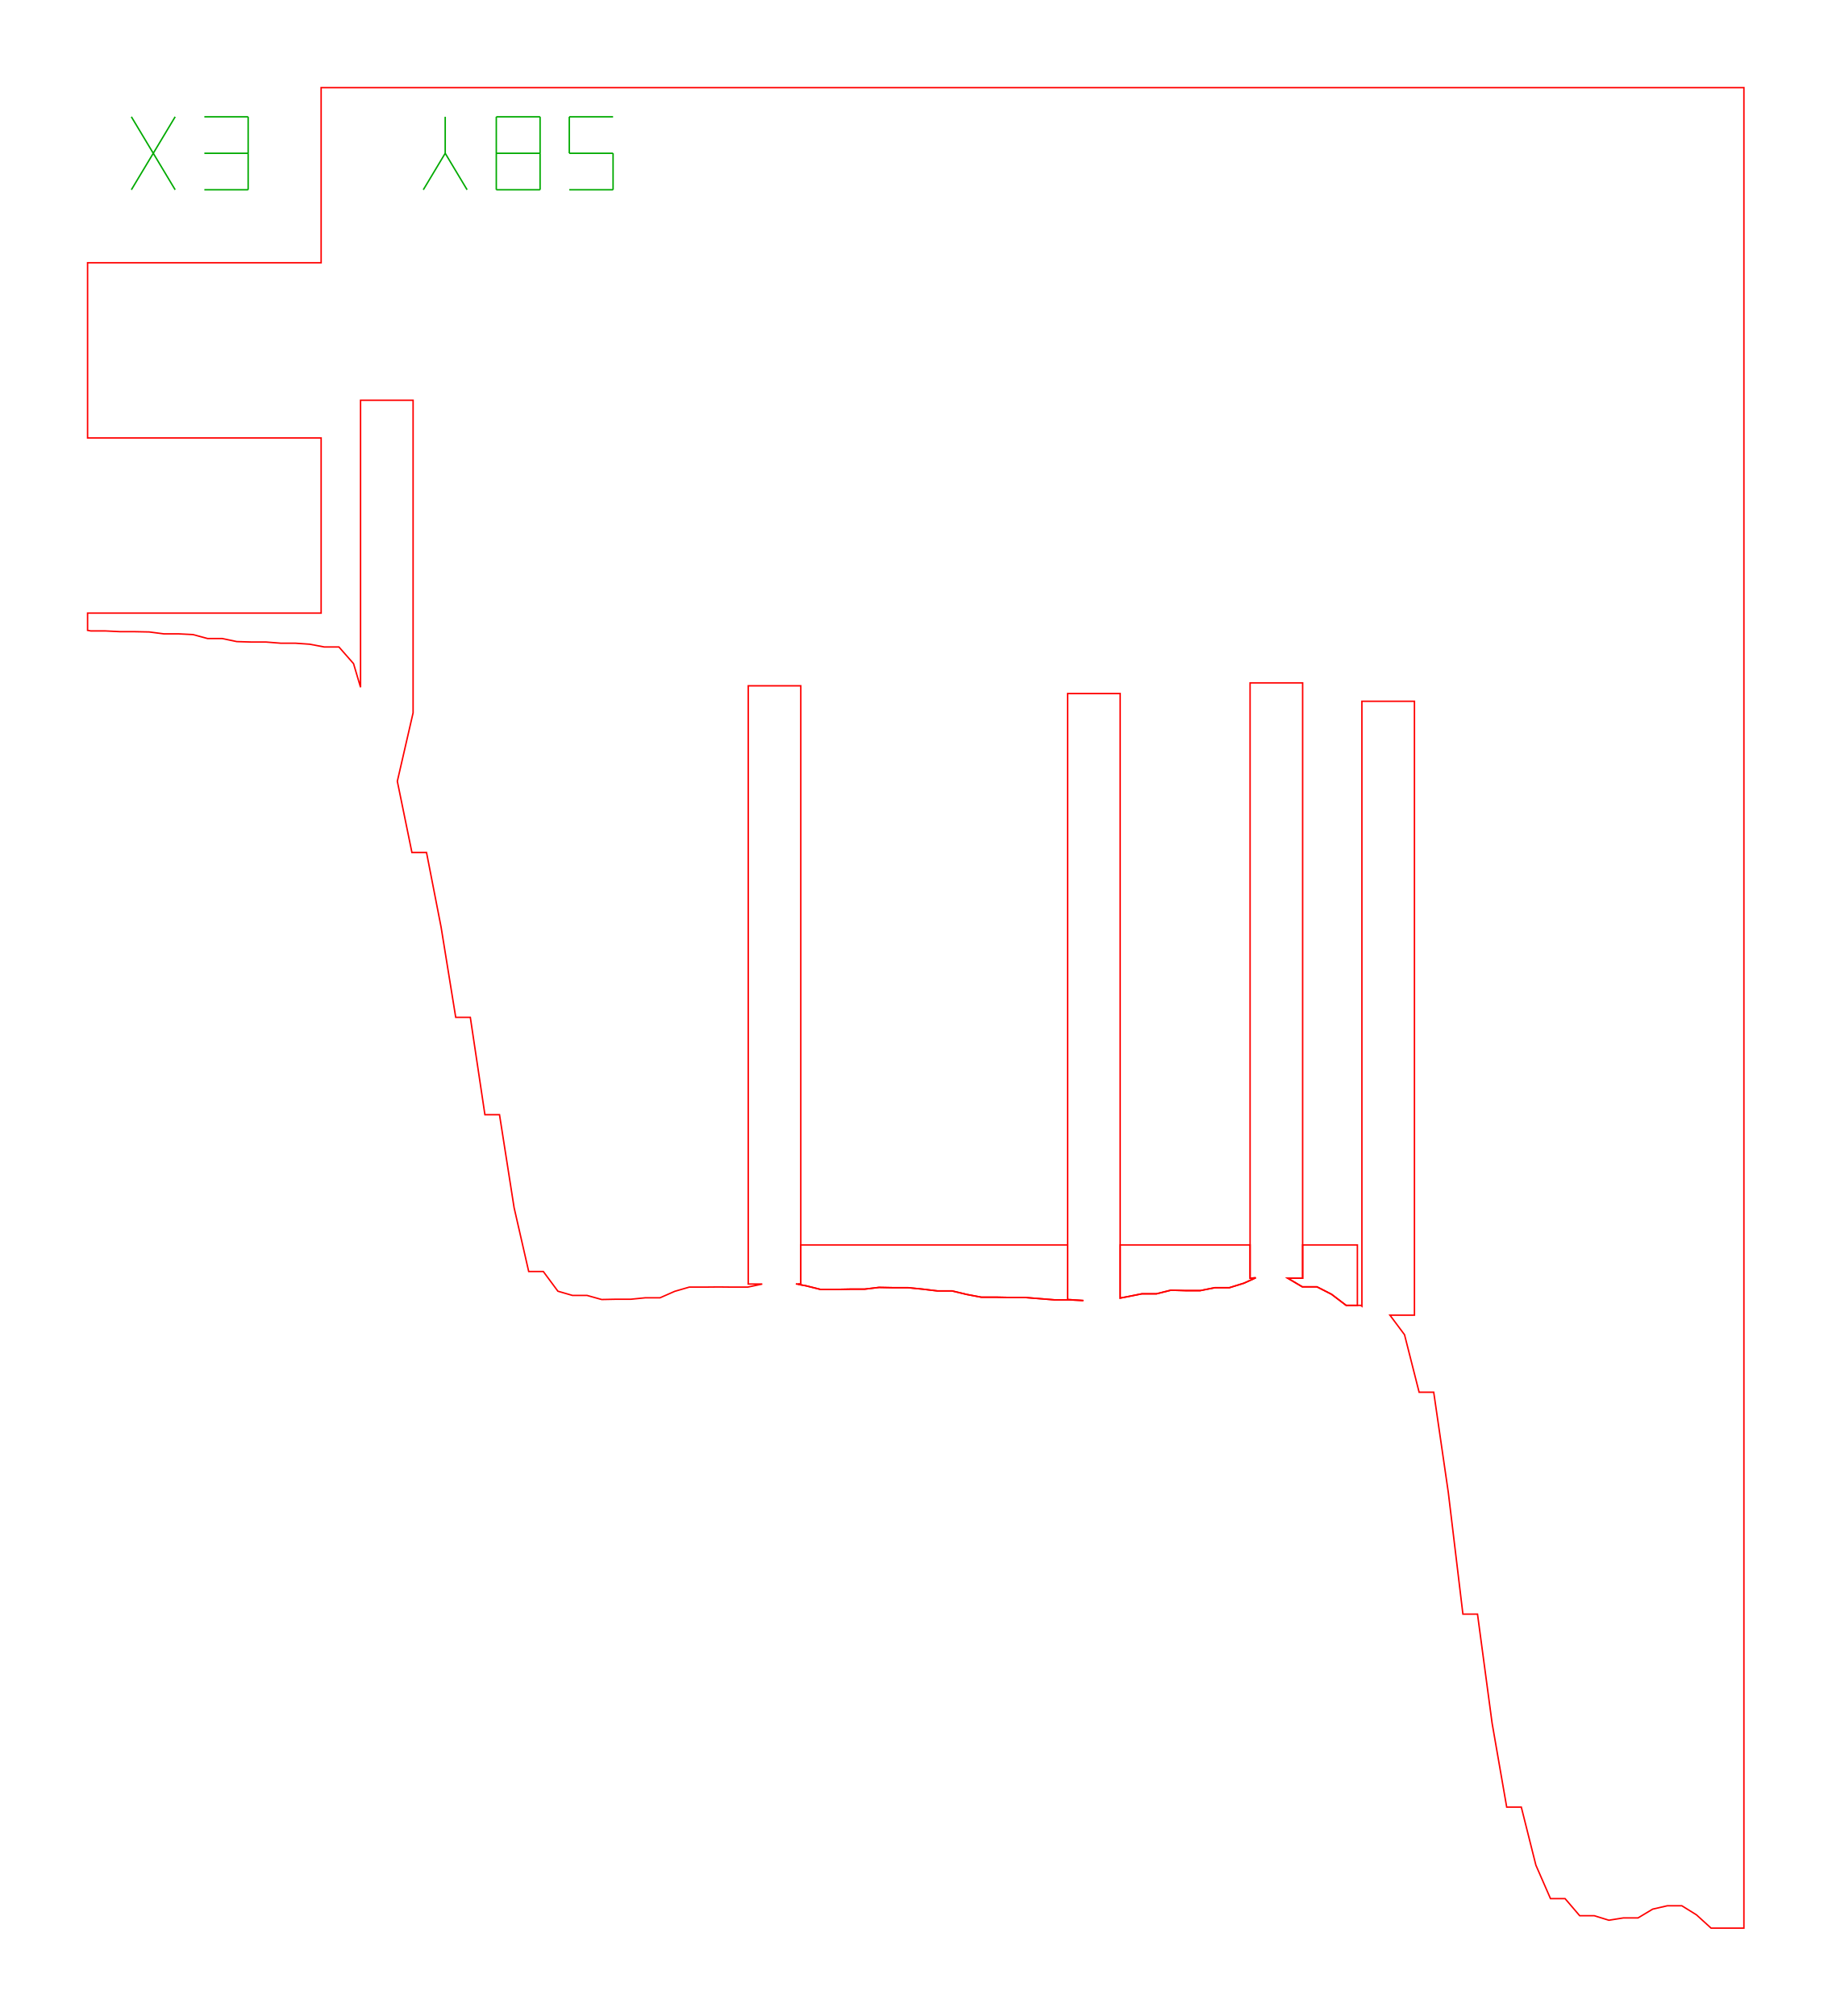
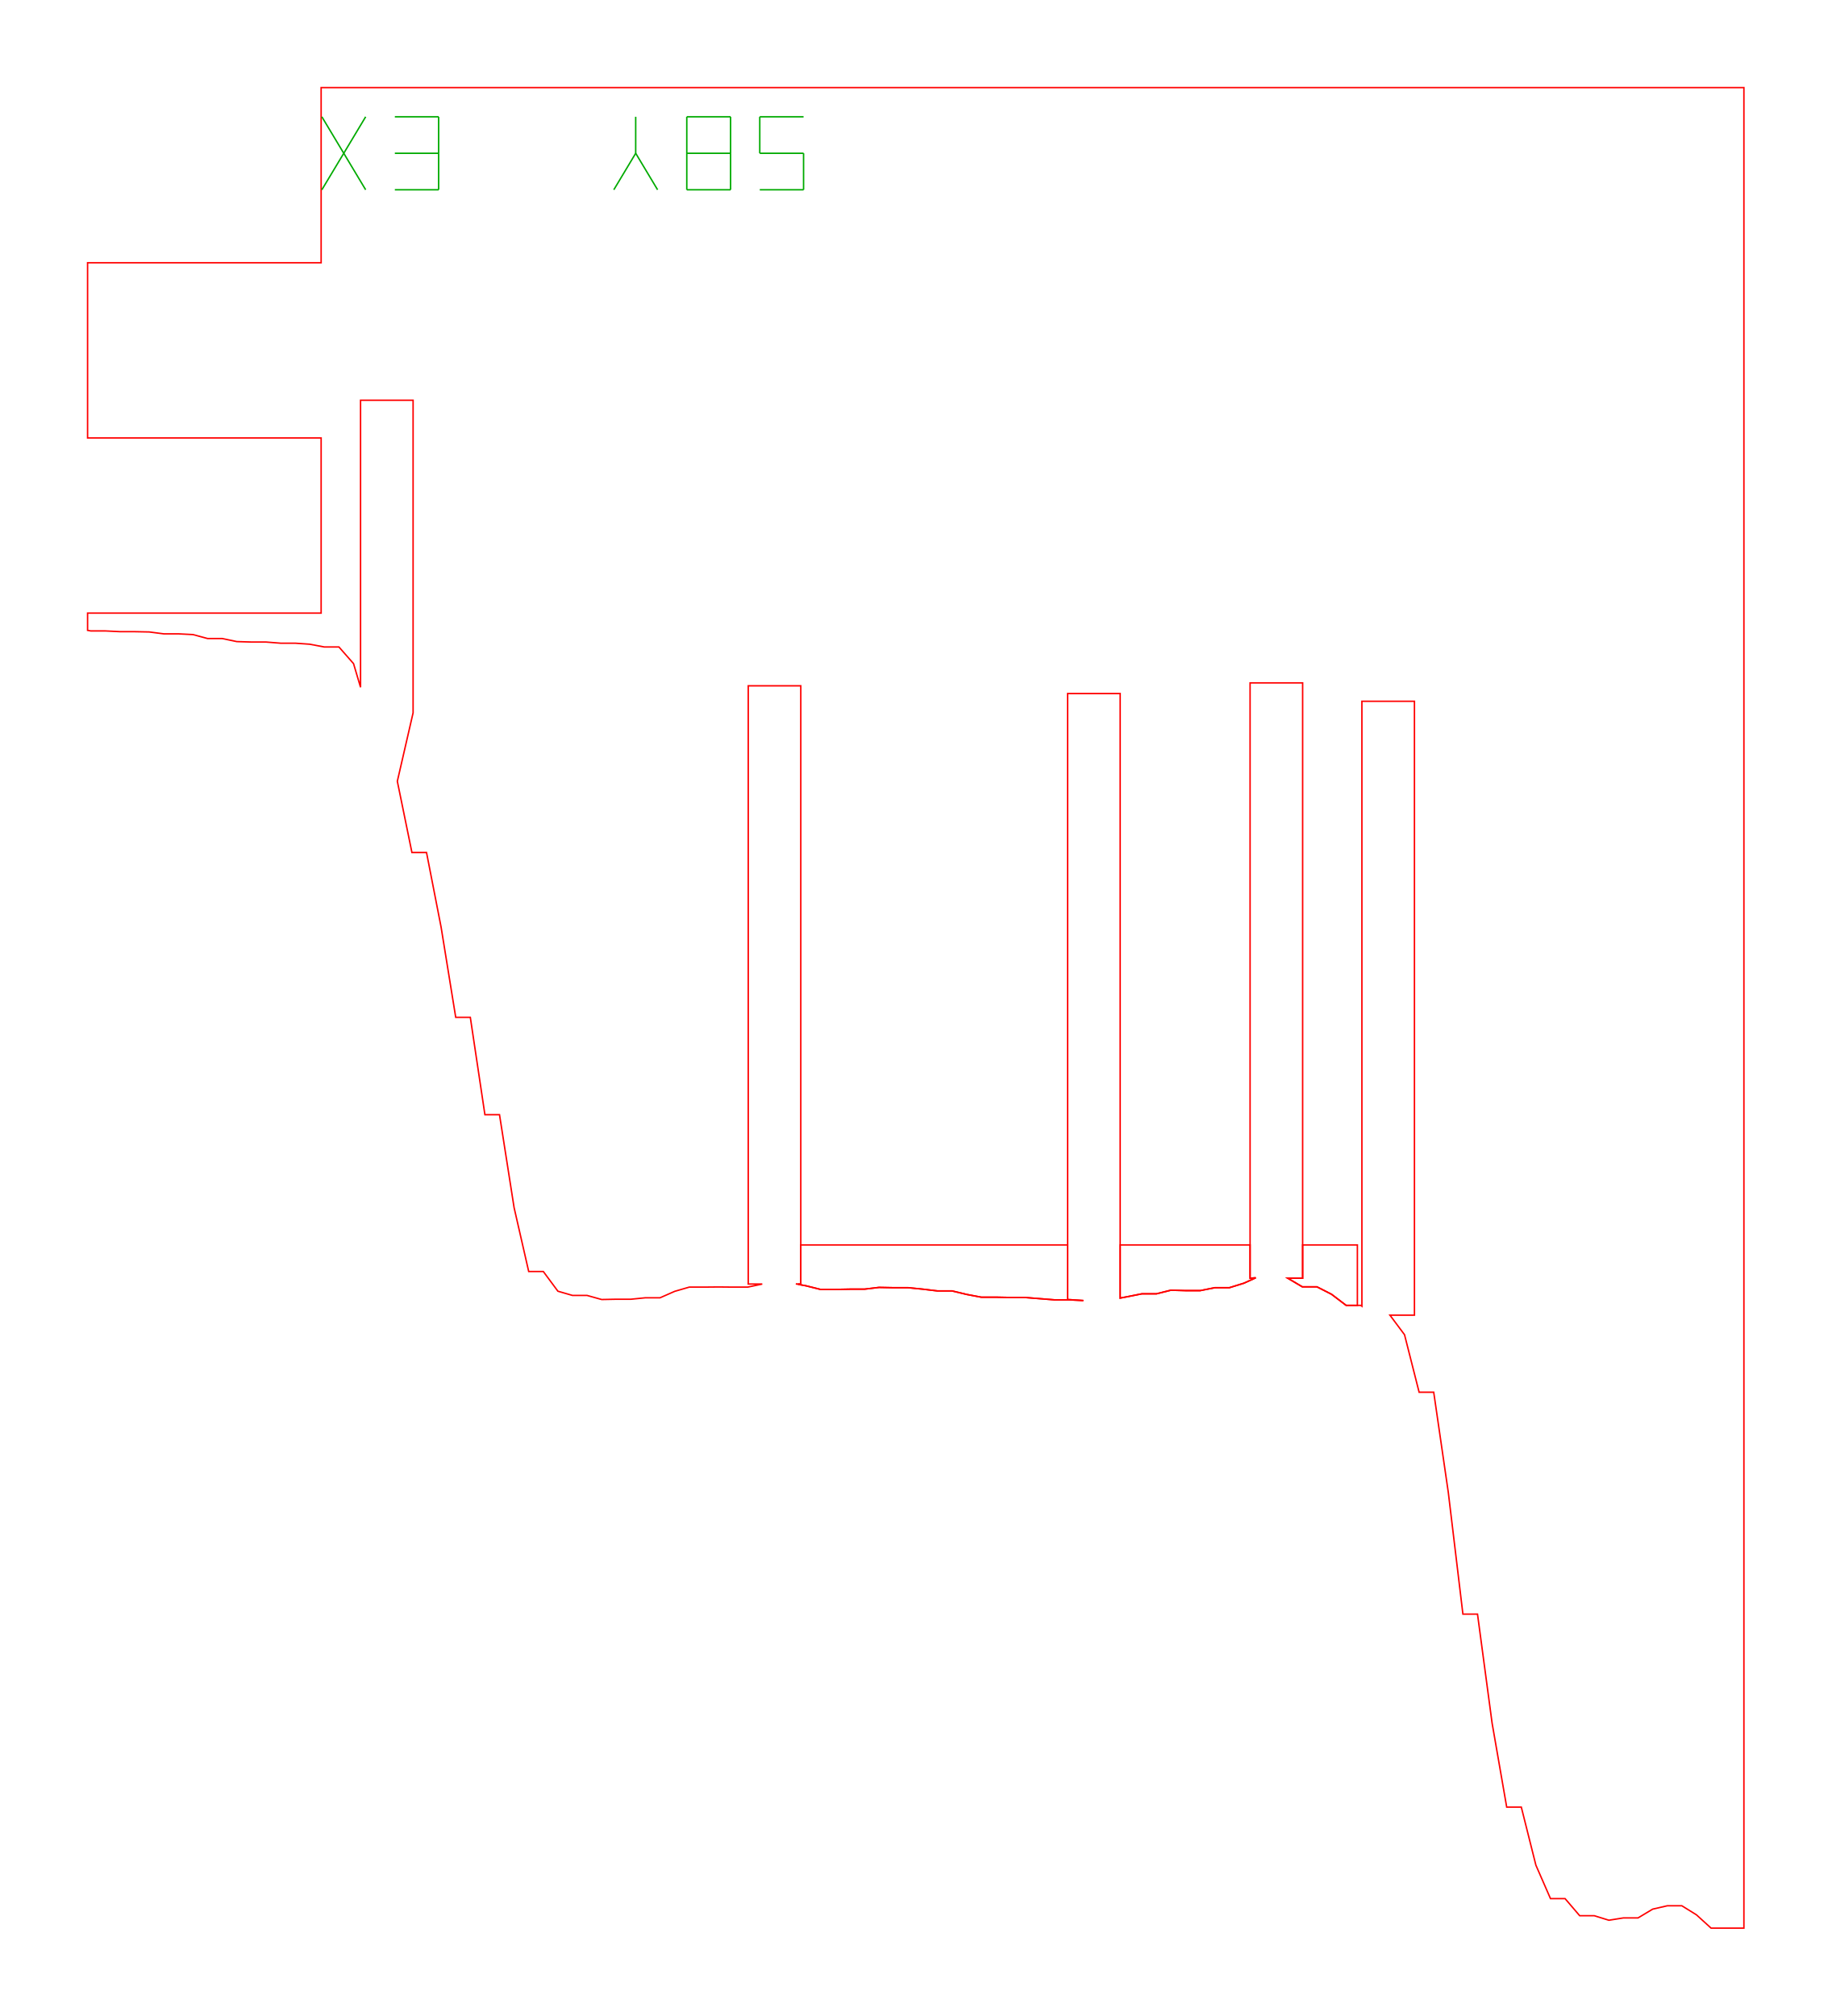
<svg xmlns="http://www.w3.org/2000/svg" width="125.5mm" height="138.1mm" viewBox="0 0 125.5 138.1">
  <path d="M 6.22,43.22 L 7.22,43.22 L 8.22,43.27 L 9.22,43.27 L 10.22,43.29 L 11.22,43.42 L 12.22,43.42 L 13.22,43.47 L 14.22,43.74 L 15.22,43.74 L 16.22,43.95 L 17.22,43.98 L 18.22,43.98 L 19.22,44.06 L 20.22,44.06 L 21.22,44.13 L 22.22,44.32 L 23.22,44.32 L 24.22,45.46 L 24.70,47.08 L 24.70,27.42 L 28.30,27.42 L 28.30,48.83 L 27.22,53.52 L 28.22,58.40 L 29.22,58.40 L 30.22,63.52 L 31.22,69.69 L 32.22,69.69 L 33.22,76.36 L 34.22,76.36 L 35.22,82.73 L 36.22,87.10 L 37.22,87.10 L 38.22,88.45 L 39.22,88.74 L 40.22,88.74 L 41.22,89.02 L 42.22,89.00 L 43.22,89.00 L 44.22,88.90 L 45.22,88.90 L 46.22,88.46 L 47.22,88.17 L 48.22,88.17 L 49.22,88.16 L 50.22,88.17 L 51.22,88.17 L 52.22,87.96 L 51.26,87.96 L 51.26,46.98 L 54.86,46.98 L 54.86,87.96 L 54.52,87.95 L 55.22,88.08 L 56.22,88.33 L 57.22,88.33 L 58.22,88.31 L 59.22,88.31 L 60.22,88.19 L 61.22,88.21 L 62.22,88.21 L 63.22,88.31 L 64.22,88.43 L 65.22,88.43 L 66.22,88.67 L 67.22,88.86 L 68.22,88.86 L 69.22,88.88 L 70.22,88.88 L 71.22,88.96 L 72.22,89.04 L 73.22,89.04 L 74.22,89.09 L 73.14,89.02 L 73.14,47.51 L 76.74,47.51 L 76.74,88.92 L 77.22,88.83 L 78.22,88.63 L 79.22,88.63 L 80.22,88.38 L 81.22,88.41 L 82.22,88.41 L 83.22,88.21 L 84.22,88.21 L 85.22,87.90 L 86.03,87.53 L 85.64,87.56 L 85.64,46.78 L 89.24,46.78 L 89.24,87.56 L 88.22,87.56 L 89.22,88.15 L 90.22,88.15 L 91.22,88.66 L 92.22,89.42 L 93.22,89.42 L 93.30,89.48 L 93.30,48.04 L 96.90,48.04 L 96.90,90.09 L 95.22,90.09 L 96.22,91.43 L 97.22,95.37 L 98.22,95.37 L 99.22,102.24 L 100.22,110.57 L 101.22,110.57 L 102.22,118.04 L 103.22,123.79 L 104.22,123.79 L 105.22,127.77 L 106.22,130.06 L 107.22,130.06 L 108.22,131.23 L 109.22,131.23 L 110.22,131.54 L 111.22,131.38 L 112.22,131.38 L 113.22,130.78 L 114.22,130.55 L 115.22,130.55 L 116.22,131.17 L 117.22,132.08 L 118.22,132.08 L 119.22,132.08 L 119.47,132.08 L 119.47,6.00 L 119.22,6.00 L 118.22,6.00 L 117.22,6.00 L 116.22,6.00 L 115.22,6.00 L 114.22,6.00 L 113.22,6.00 L 112.22,6.00 L 111.22,6.00 L 110.22,6.00 L 109.22,6.00 L 108.22,6.00 L 107.22,6.00 L 106.22,6.00 L 105.22,6.00 L 104.22,6.00 L 103.22,6.00 L 102.22,6.00 L 101.22,6.00 L 100.22,6.00 L 99.22,6.00 L 98.22,6.00 L 97.22,6.00 L 96.22,6.00 L 95.22,6.00 L 94.22,6.00 L 93.22,6.00 L 92.22,6.00 L 91.22,6.00 L 90.22,6.00 L 89.22,6.00 L 88.22,6.00 L 87.22,6.00 L 86.22,6.00 L 85.22,6.00 L 84.22,6.00 L 83.22,6.00 L 82.22,6.00 L 81.22,6.00 L 80.22,6.00 L 79.22,6.00 L 78.22,6.00 L 77.22,6.00 L 76.22,6.00 L 75.22,6.00 L 74.22,6.00 L 73.22,6.00 L 72.22,6.00 L 71.22,6.00 L 70.22,6.00 L 69.22,6.00 L 68.22,6.00 L 67.22,6.00 L 66.22,6.00 L 65.22,6.00 L 64.22,6.00 L 63.22,6.00 L 62.22,6.00 L 61.22,6.00 L 60.22,6.00 L 59.22,6.00 L 58.22,6.00 L 57.22,6.00 L 56.22,6.00 L 55.22,6.00 L 54.22,6.00 L 53.22,6.00 L 52.22,6.00 L 51.22,6.00 L 50.22,6.00 L 49.22,6.00 L 48.22,6.00 L 47.22,6.00 L 46.22,6.00 L 45.22,6.00 L 44.22,6.00 L 43.22,6.00 L 42.22,6.00 L 41.22,6.00 L 40.22,6.00 L 39.22,6.00 L 38.22,6.00 L 37.22,6.00 L 36.22,6.00 L 35.22,6.00 L 34.22,6.00 L 33.22,6.00 L 32.22,6.00 L 31.22,6.00 L 30.22,6.00 L 29.22,6.00 L 28.22,6.00 L 27.22,6.00 L 26.22,6.00 L 25.22,6.00 L 24.22,6.00 L 23.22,6.00 L 22.22,6.00 L 22.00,6.00 L 22.00,18.00 L 14.00,18.00 L 6.00,18.00 L 6.00,30.00 L 14.00,30.00 L 22.00,30.00 L 22.00,42.00 L 14.00,42.00 L 6.00,42.00 L 6.00,43.18 L 6.22,43.22 Z" fill="none" stroke="#f00" stroke-width="0.1" />
  <path d="M 54.86,87.96 L 54.74,87.96 L 54.74,87.99 L 55.22,88.08 L 56.22,88.33 L 57.22,88.33 L 58.22,88.31 L 59.22,88.31 L 60.22,88.19 L 61.22,88.21 L 62.22,88.21 L 63.22,88.31 L 64.22,88.43 L 65.22,88.43 L 66.22,88.67 L 67.22,88.86 L 68.22,88.86 L 69.22,88.88 L 70.22,88.88 L 71.22,88.96 L 72.22,89.04 L 73.22,89.04 L 74.22,89.09 L 73.14,89.02 L 73.14,85.28 L 54.86,85.28 L 54.86,87.96 Z" fill="none" stroke="#f00" stroke-width="0.1" />
  <path d="M 76.74,88.92 L 77.22,88.83 L 78.22,88.63 L 79.22,88.63 L 80.22,88.38 L 81.22,88.41 L 82.22,88.41 L 83.22,88.21 L 84.22,88.21 L 85.22,87.90 L 86.03,87.53 L 85.64,87.56 L 85.64,85.28 L 76.74,85.28 L 76.74,88.92 Z" fill="none" stroke="#f00" stroke-width="0.1" />
  <path d="M 89.24,87.56 L 88.22,87.56 L 89.22,88.15 L 90.22,88.15 L 91.22,88.66 L 92.22,89.42 L 92.99,89.42 L 92.99,85.28 L 89.24,85.28 L 89.24,87.56 Z" fill="none" stroke="#f00" stroke-width="0.1" />
-   <path d="M 9.00,13.00 L 12.00,8.00" fill="none" stroke="#0a0" stroke-width="0.1" />
-   <path d="M 9.00,8.00 L 12.00,13.00" fill="none" stroke="#0a0" stroke-width="0.1" />
-   <path d="M 14.00,13.00 L 17.00,13.00" fill="none" stroke="#0a0" stroke-width="0.1" />
-   <path d="M 17.00,13.00 L 17.00,10.50" fill="none" stroke="#0a0" stroke-width="0.1" />
-   <path d="M 14.00,10.50 L 17.00,10.50" fill="none" stroke="#0a0" stroke-width="0.1" />
-   <path d="M 17.00,10.50 L 17.00,8.00" fill="none" stroke="#0a0" stroke-width="0.1" />
-   <path d="M 14.00,8.00 L 17.00,8.00" fill="none" stroke="#0a0" stroke-width="0.1" />
-   <path d="M 29.00,13.00 L 30.50,10.50" fill="none" stroke="#0a0" stroke-width="0.1" />
-   <path d="M 32.00,13.00 L 30.50,10.50" fill="none" stroke="#0a0" stroke-width="0.1" />
-   <path d="M 30.50,10.50 L 30.50,8.00" fill="none" stroke="#0a0" stroke-width="0.1" />
-   <path d="M 34.00,13.00 L 37.00,13.00" fill="none" stroke="#0a0" stroke-width="0.1" />
-   <path d="M 37.00,13.00 L 37.00,10.50" fill="none" stroke="#0a0" stroke-width="0.1" />
-   <path d="M 37.00,10.50 L 37.00,8.00" fill="none" stroke="#0a0" stroke-width="0.1" />
-   <path d="M 34.00,8.00 L 37.00,8.00" fill="none" stroke="#0a0" stroke-width="0.1" />
-   <path d="M 34.00,10.50 L 34.00,8.00" fill="none" stroke="#0a0" stroke-width="0.1" />
-   <path d="M 34.00,13.00 L 34.00,10.50" fill="none" stroke="#0a0" stroke-width="0.1" />
-   <path d="M 34.00,10.50 L 37.00,10.50" fill="none" stroke="#0a0" stroke-width="0.1" />
-   <path d="M 39.00,13.00 L 42.00,13.00" fill="none" stroke="#0a0" stroke-width="0.1" />
-   <path d="M 42.00,13.00 L 42.00,10.50" fill="none" stroke="#0a0" stroke-width="0.1" />
-   <path d="M 39.00,10.50 L 42.00,10.50" fill="none" stroke="#0a0" stroke-width="0.1" />
-   <path d="M 39.00,10.50 L 39.00,8.00" fill="none" stroke="#0a0" stroke-width="0.1" />
-   <path d="M 39.00,8.00 L 42.00,8.00" fill="none" stroke="#0a0" stroke-width="0.1" />
+   <path d="M 22.05,13.00 L 25.05,8.00" fill="none" stroke="#0a0" stroke-width="0.1" />
+   <path d="M 22.05,8.00 L 25.05,13.00" fill="none" stroke="#0a0" stroke-width="0.1" />
+   <path d="M 27.05,13.00 L 30.05,13.00" fill="none" stroke="#0a0" stroke-width="0.1" />
+   <path d="M 30.05,13.00 L 30.05,10.50" fill="none" stroke="#0a0" stroke-width="0.1" />
+   <path d="M 27.05,10.50 L 30.05,10.50" fill="none" stroke="#0a0" stroke-width="0.1" />
+   <path d="M 30.05,10.50 L 30.05,8.00" fill="none" stroke="#0a0" stroke-width="0.1" />
+   <path d="M 27.05,8.00 L 30.05,8.00" fill="none" stroke="#0a0" stroke-width="0.1" />
+   <path d="M 42.05,13.00 L 43.55,10.50" fill="none" stroke="#0a0" stroke-width="0.1" />
+   <path d="M 45.05,13.00 L 43.55,10.50" fill="none" stroke="#0a0" stroke-width="0.1" />
+   <path d="M 43.55,10.50 L 43.55,8.00" fill="none" stroke="#0a0" stroke-width="0.1" />
+   <path d="M 47.05,13.00 L 50.05,13.00" fill="none" stroke="#0a0" stroke-width="0.1" />
+   <path d="M 50.05,13.00 L 50.05,10.50" fill="none" stroke="#0a0" stroke-width="0.1" />
+   <path d="M 50.05,10.50 L 50.05,8.00" fill="none" stroke="#0a0" stroke-width="0.1" />
+   <path d="M 47.05,8.00 L 50.05,8.00" fill="none" stroke="#0a0" stroke-width="0.1" />
+   <path d="M 47.05,10.50 L 47.05,8.00" fill="none" stroke="#0a0" stroke-width="0.1" />
+   <path d="M 47.05,13.00 L 47.05,10.50" fill="none" stroke="#0a0" stroke-width="0.1" />
+   <path d="M 47.05,10.50 L 50.05,10.50" fill="none" stroke="#0a0" stroke-width="0.1" />
+   <path d="M 52.05,13.00 L 55.05,13.00" fill="none" stroke="#0a0" stroke-width="0.1" />
+   <path d="M 55.05,13.00 L 55.05,10.50" fill="none" stroke="#0a0" stroke-width="0.1" />
+   <path d="M 52.05,10.50 L 55.05,10.50" fill="none" stroke="#0a0" stroke-width="0.1" />
+   <path d="M 52.05,10.50 L 52.05,8.00" fill="none" stroke="#0a0" stroke-width="0.1" />
+   <path d="M 52.05,8.00 L 55.05,8.00" fill="none" stroke="#0a0" stroke-width="0.1" />
</svg>
